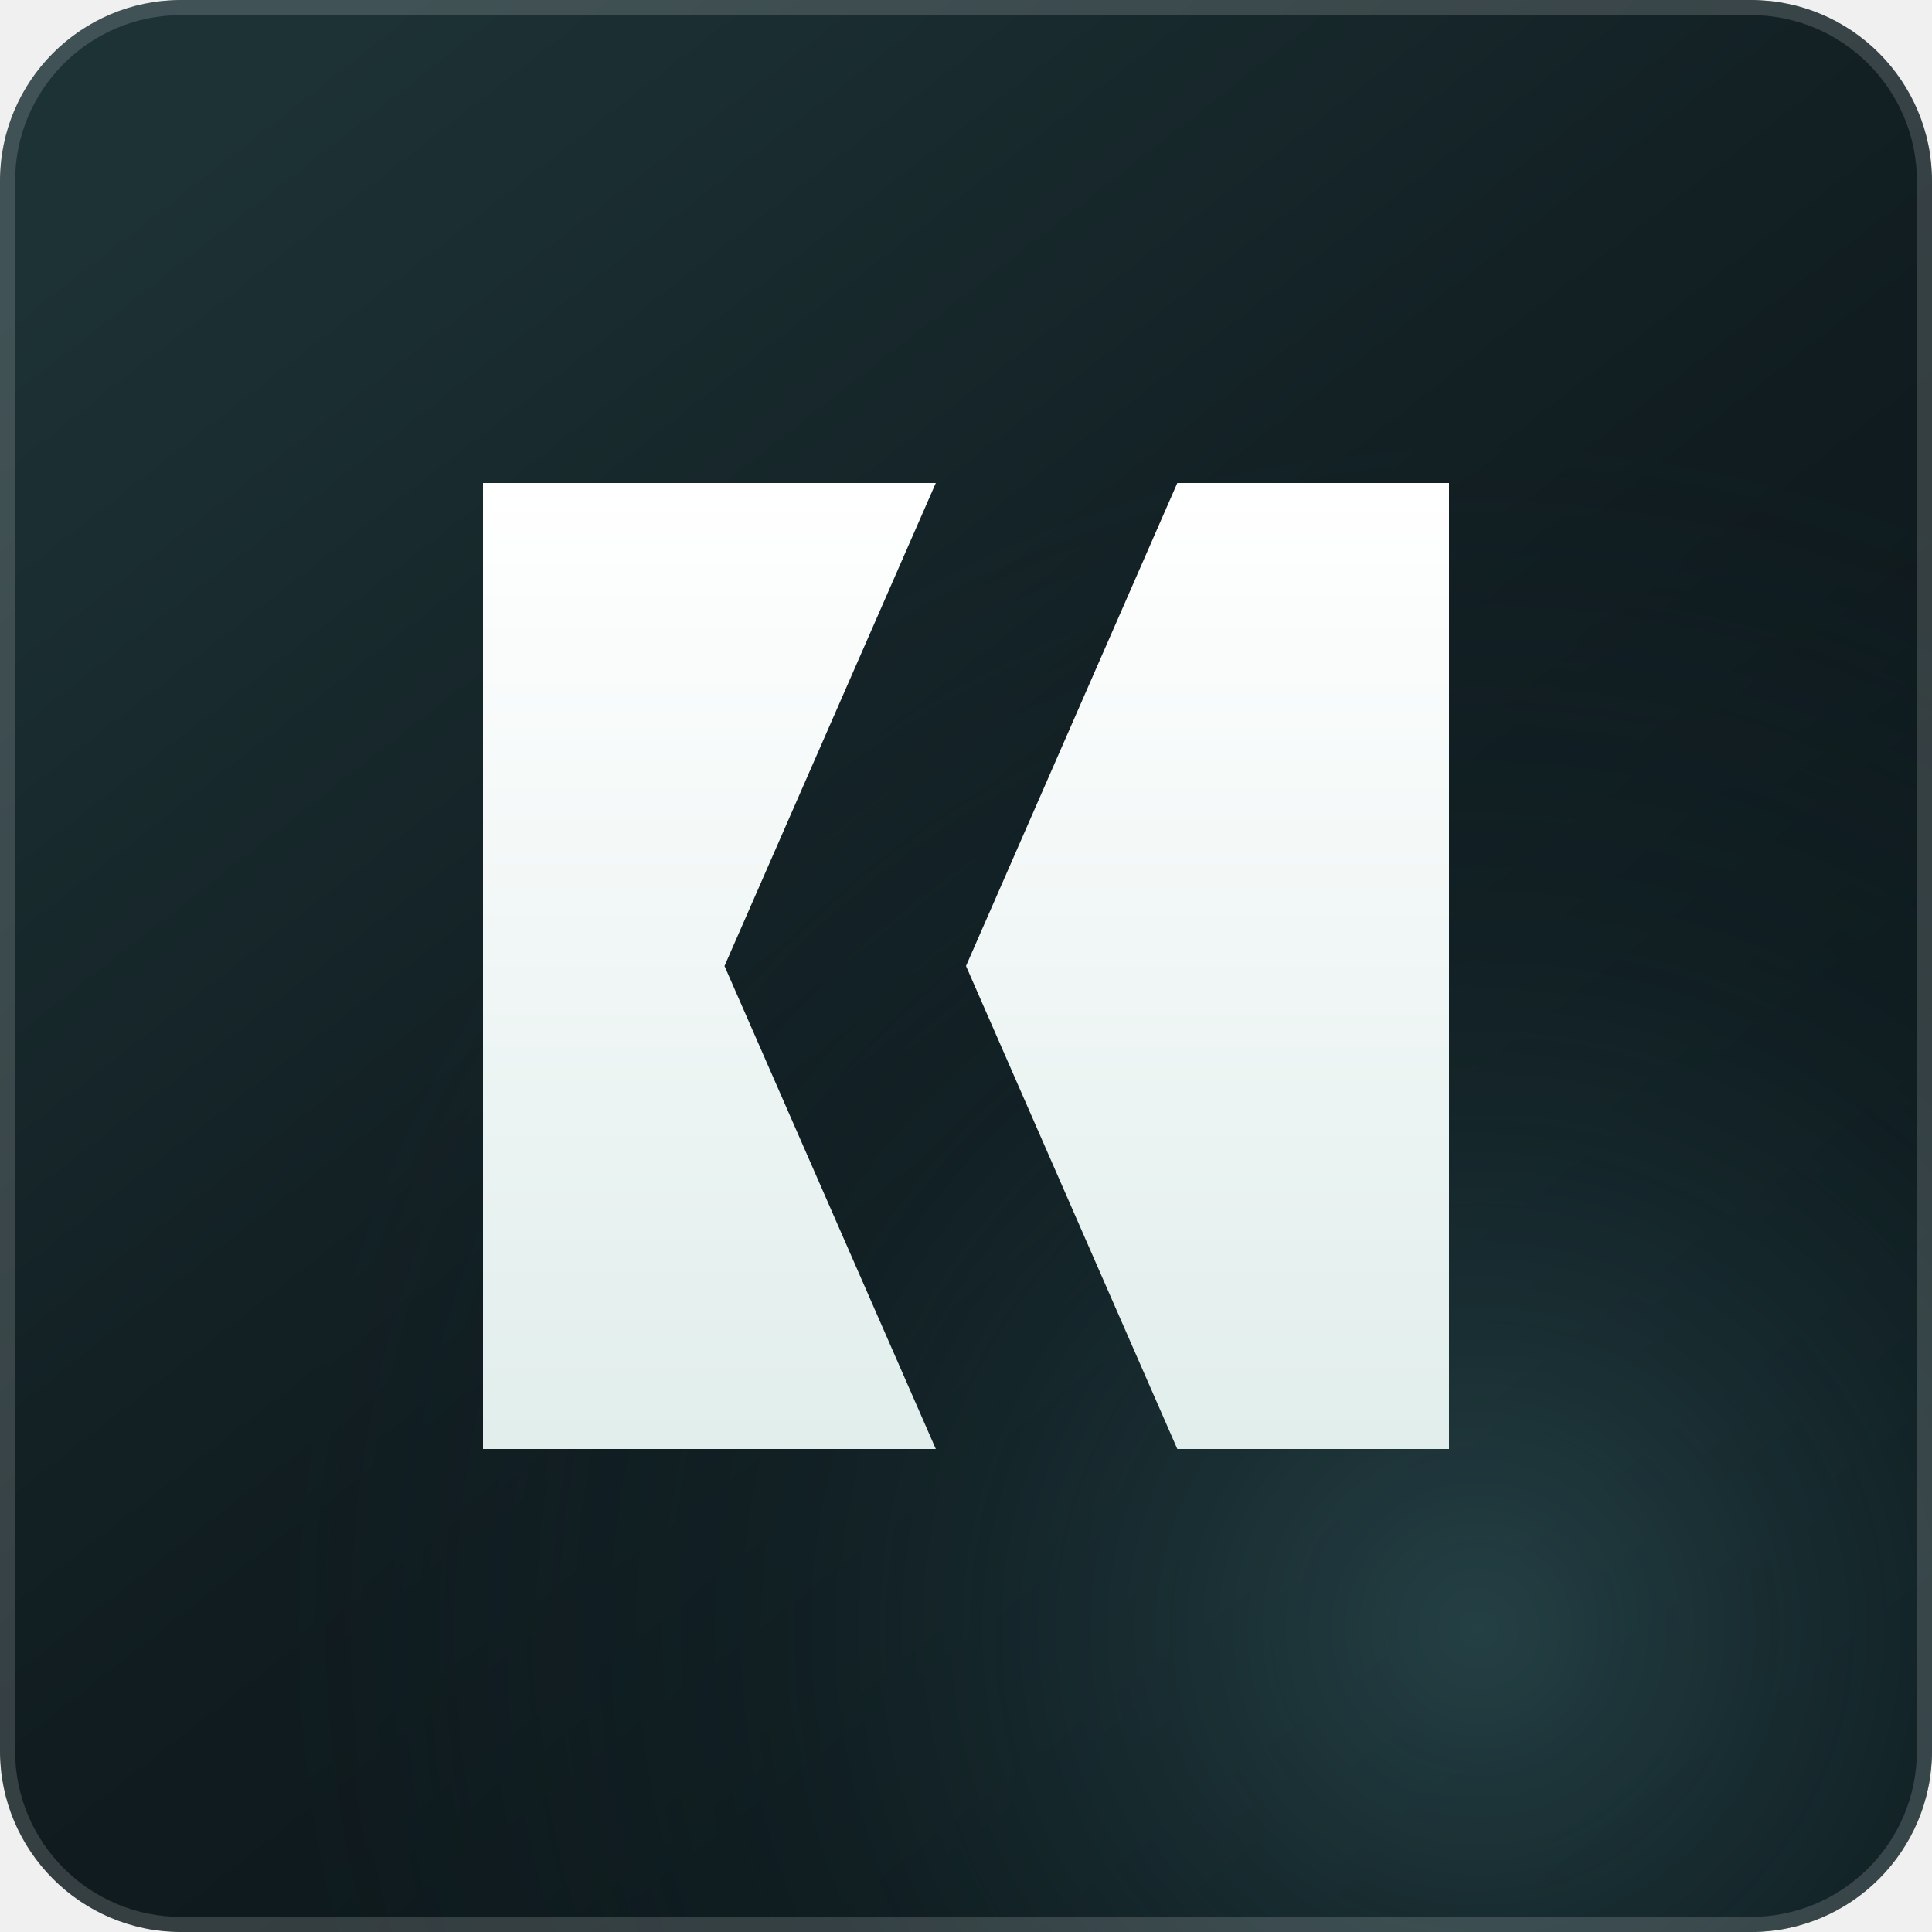
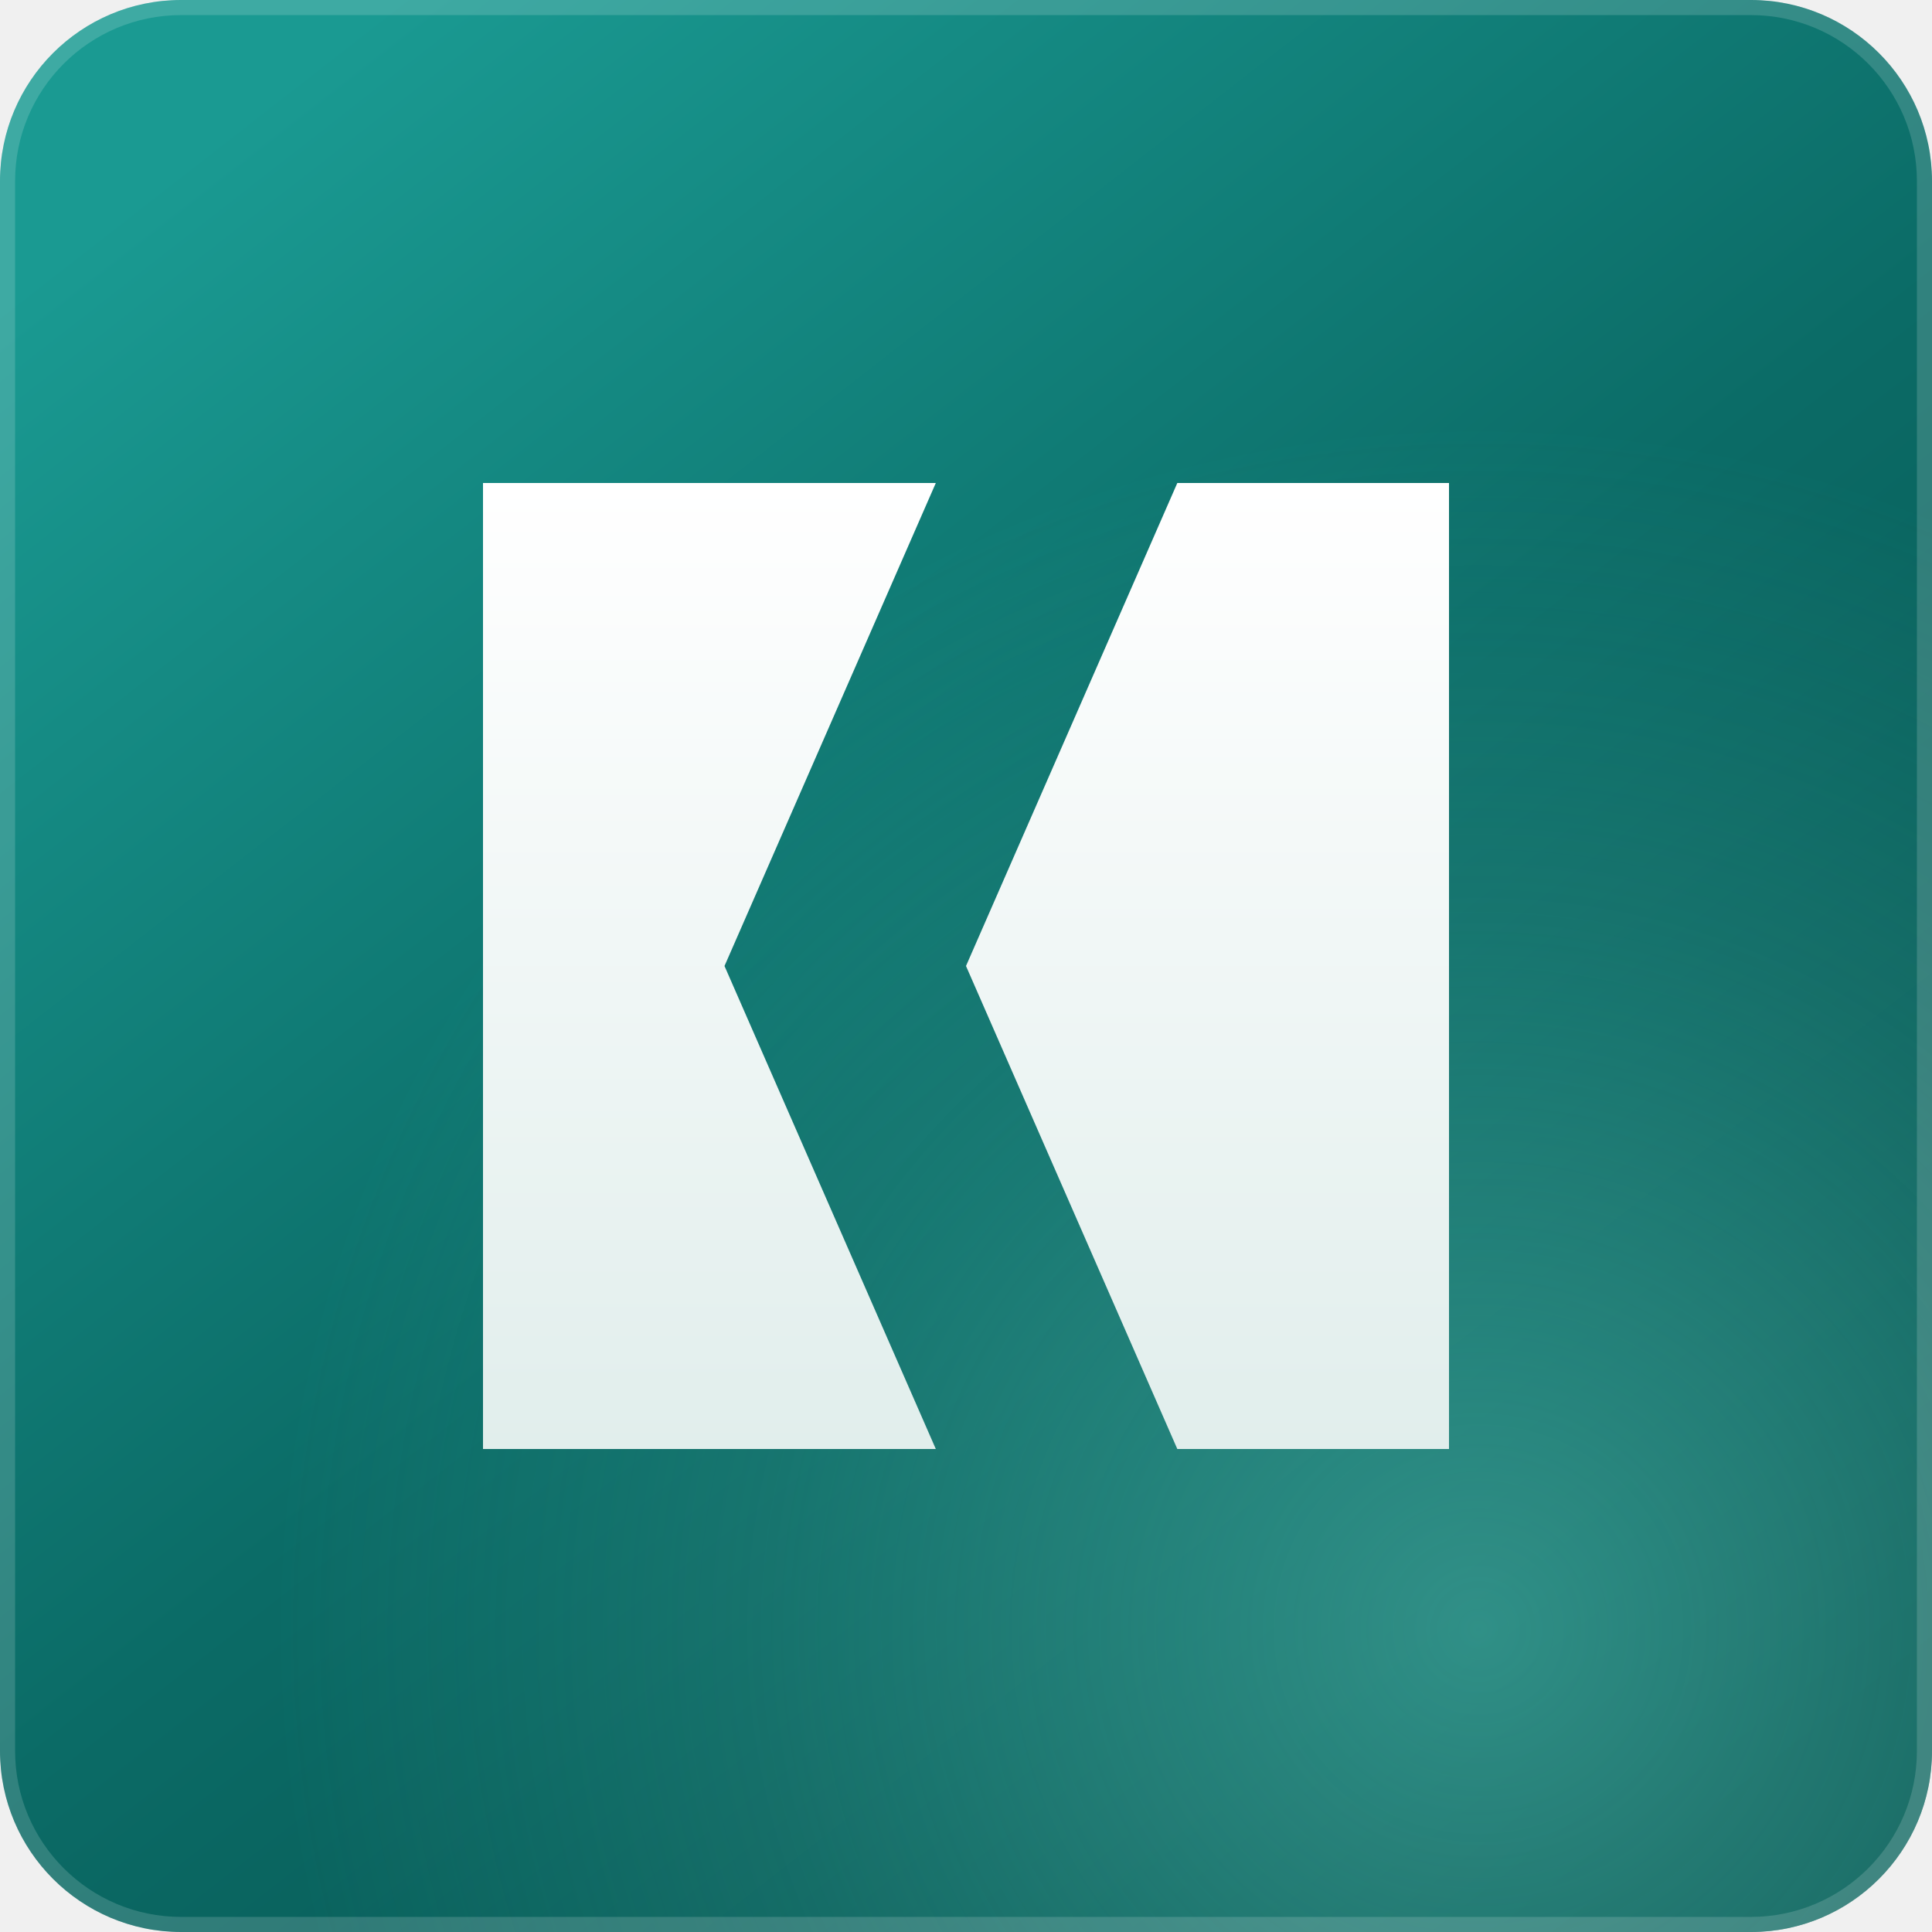
<svg xmlns="http://www.w3.org/2000/svg" viewBox="0 0 64 64">
  <defs>
    <linearGradient id="bg" x1="9" y1="3" x2="55" y2="62" gradientUnits="userSpaceOnUse">
-       <stop offset="0" stop-color="#1d3235" />
-       <stop offset="0.52" stop-color="#101c20" />
-       <stop offset="1" stop-color="#0a1417" />
+       <stop offset="0" stop-color="#1a9a92" />
+       <stop offset="0.52" stop-color="#0b6b66" />
+       <stop offset="1" stop-color="#064e4a" />
    </linearGradient>
    <radialGradient id="bloom" cx="0" cy="0" r="1" gradientUnits="userSpaceOnUse" gradientTransform="translate(49 54) rotate(-90) scale(40)">
-       <stop offset="0" stop-color="#3d6a70" stop-opacity="0.5" />
-       <stop offset="0.6" stop-color="#1d3a3f" stop-opacity="0.16" />
-       <stop offset="1" stop-color="#1d3a3f" stop-opacity="0" />
+       <stop offset="0" stop-color="#62d6c8" stop-opacity="0.45" />
+       <stop offset="0.6" stop-color="#62d6c8" stop-opacity="0.14" />
+       <stop offset="1" stop-color="#62d6c8" stop-opacity="0" />
    </radialGradient>
    <linearGradient id="mark" x1="32" y1="16" x2="32" y2="48" gradientUnits="userSpaceOnUse">
      <stop offset="0" stop-color="#ffffff" />
      <stop offset="1" stop-color="#e1eeec" />
    </linearGradient>
  </defs>
  <rect width="64" height="64" rx="6" fill="url(#bg)" />
  <rect width="64" height="64" rx="6" fill="url(#bloom)" />
  <rect x="0.25" y="0.25" width="63.5" height="63.5" rx="5.75" fill="none" stroke="#ffffff" stroke-opacity="0.16" stroke-width="0.5" />
  <path fill="url(#mark)" d="M16 16H31L24 32L31 48H16Z M39 16H48V48H39L32 32Z" />
</svg>
